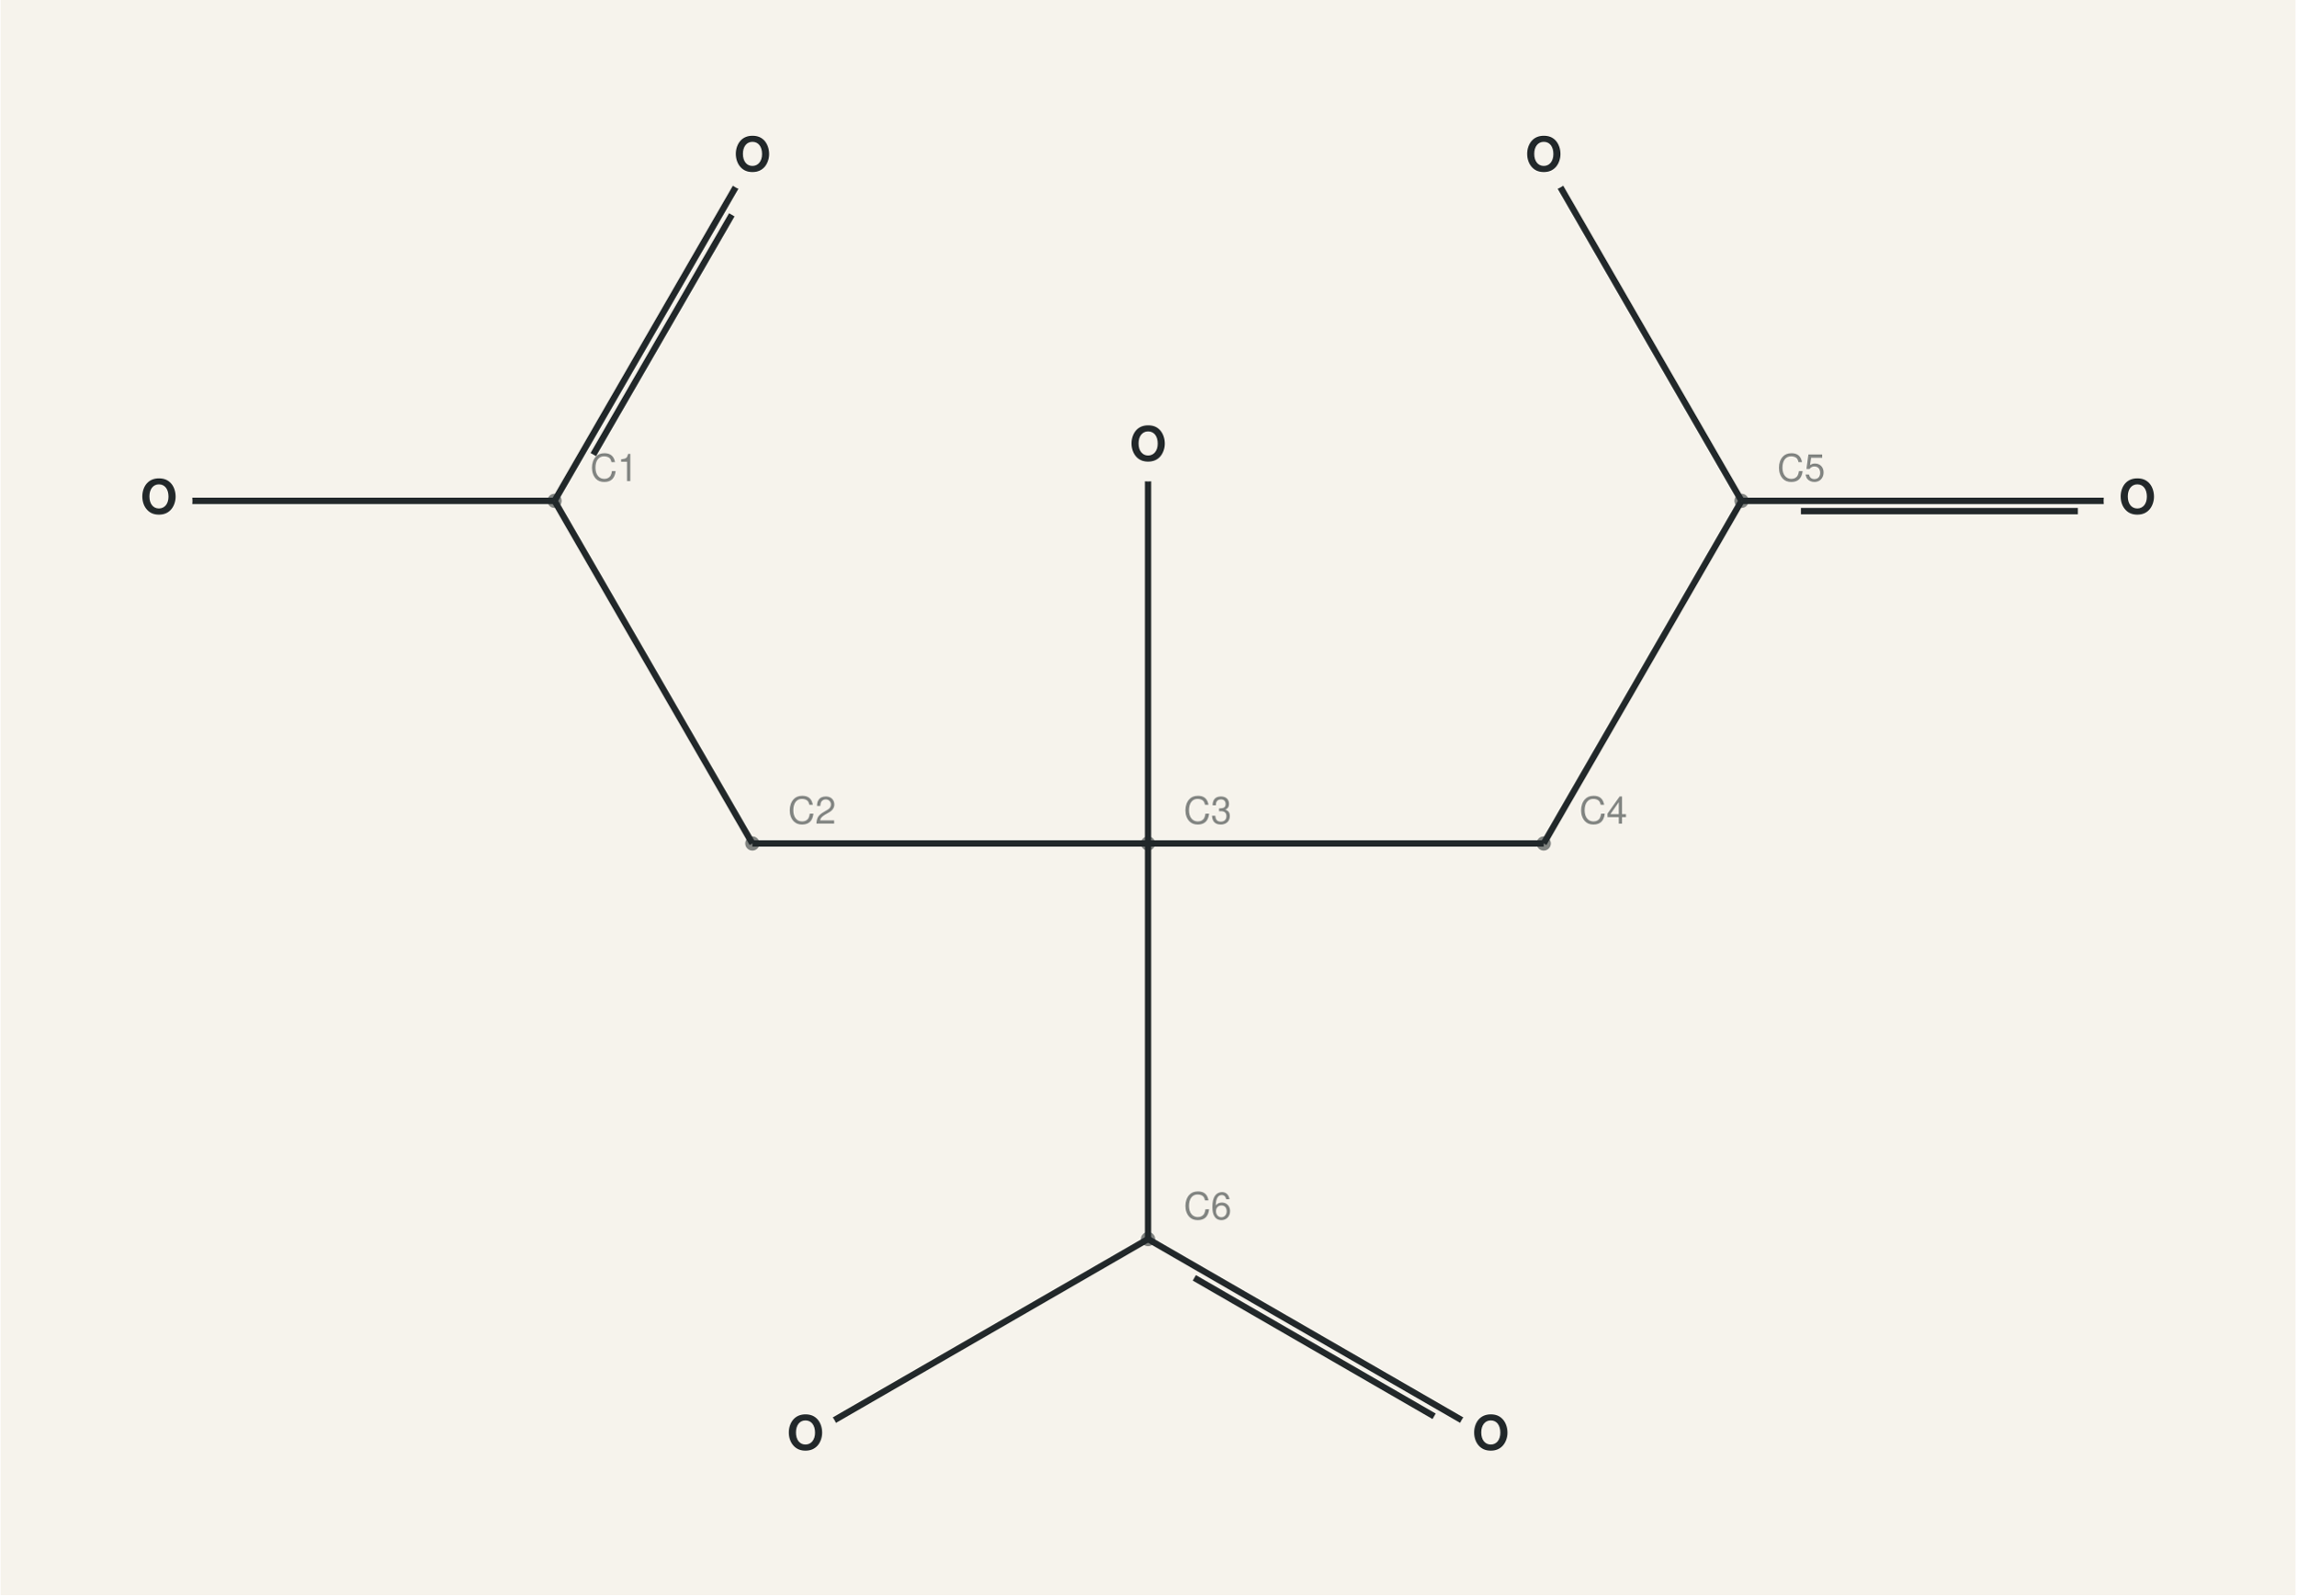
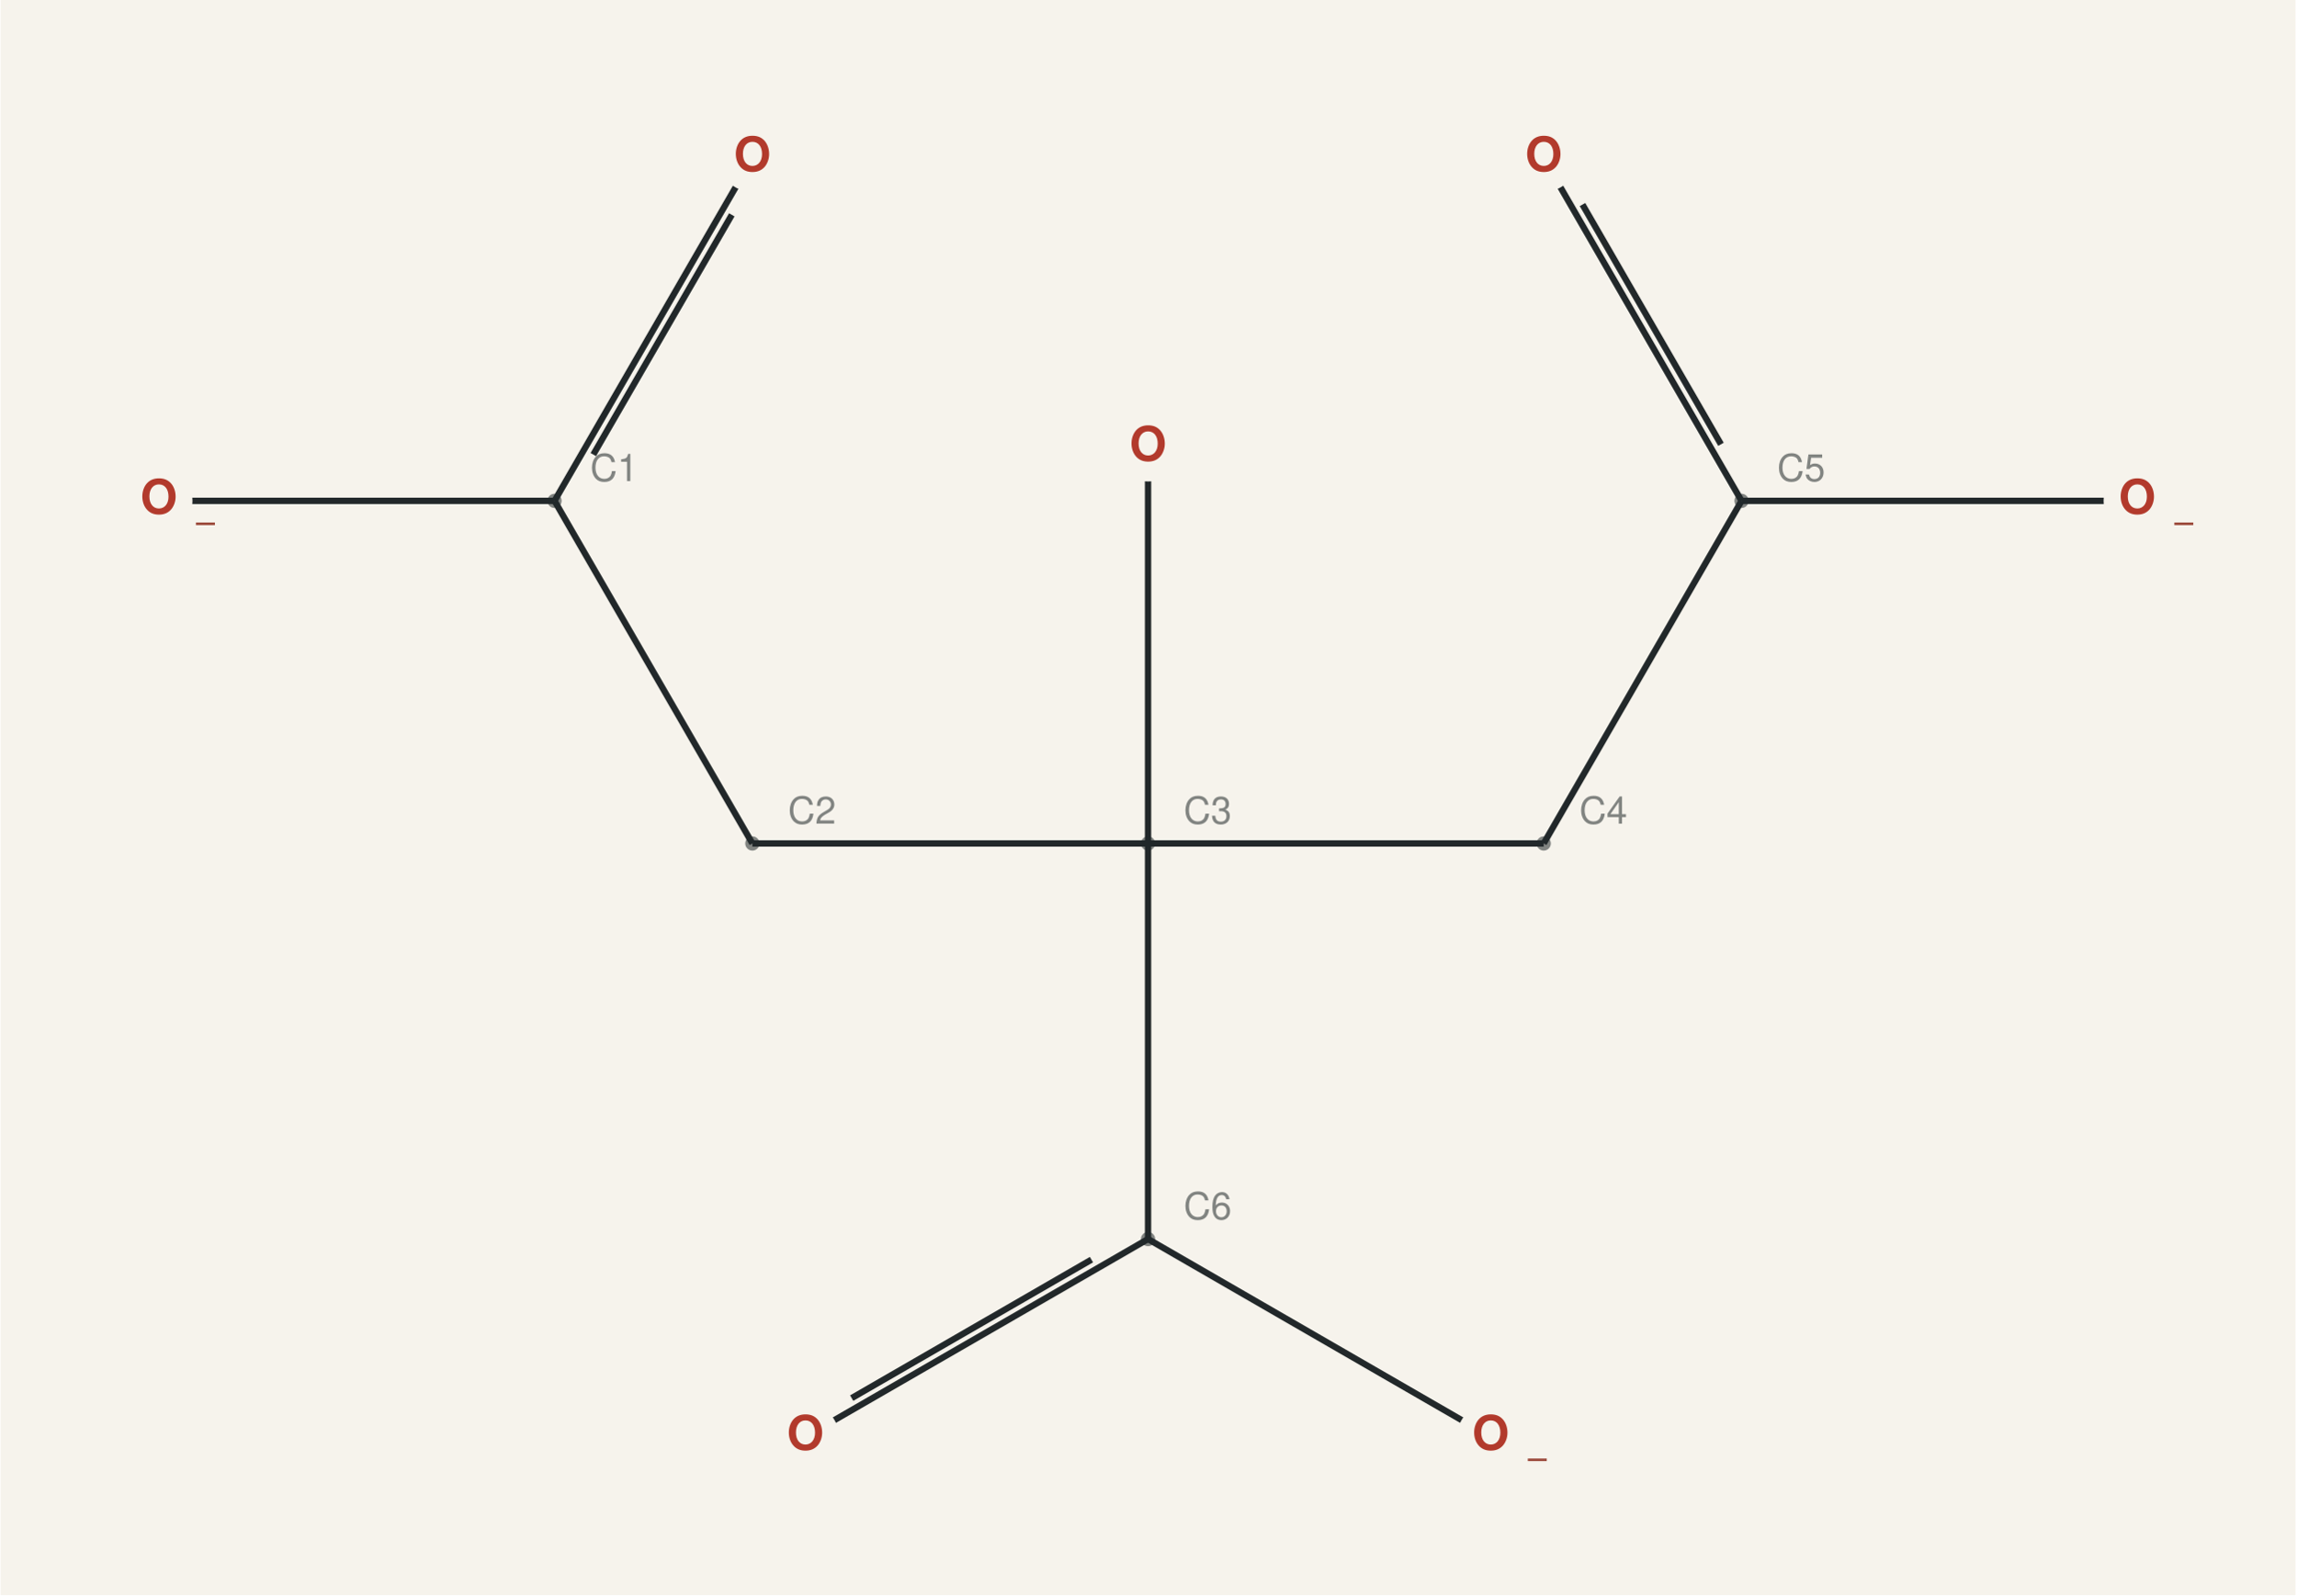
<svg xmlns="http://www.w3.org/2000/svg" viewBox="20.0 20.0 580.0 403.2" width="580" height="403" role="img" aria-label="cit-2d">
  <rect x="20.0" y="20.0" width="580.0" height="403.2" fill="#f6f3ec" />
  <line x1="60.0" y1="146.6" x2="160.0" y2="146.6" stroke="#22282a" stroke-width="1.6" />
  <line x1="160.0" y1="146.6" x2="210.0" y2="60.0" stroke="#22282a" stroke-width="1.6" />
  <line x1="169.8" y1="134.9" x2="204.8" y2="74.3" stroke="#22282a" stroke-width="1.6" />
  <line x1="160.0" y1="146.6" x2="210.0" y2="233.2" stroke="#22282a" stroke-width="1.6" />
  <line x1="210.0" y1="233.2" x2="310.0" y2="233.2" stroke="#22282a" stroke-width="1.6" />
  <line x1="310.0" y1="233.2" x2="310.0" y2="133.2" stroke="#22282a" stroke-width="1.6" />
  <line x1="310.0" y1="233.2" x2="310.0" y2="333.2" stroke="#22282a" stroke-width="1.6" />
+   <line x1="310.0" y1="333.2" x2="223.4" y2="383.2" stroke="#22282a" stroke-width="1.6" />
+   <line x1="295.7" y1="338.4" x2="235.1" y2="373.4" stroke="#22282a" stroke-width="1.6" />
  <line x1="310.0" y1="333.2" x2="396.6" y2="383.2" stroke="#22282a" stroke-width="1.6" />
-   <line x1="321.7" y1="343.0" x2="382.3" y2="378.0" stroke="#22282a" stroke-width="1.6" />
-   <line x1="310.0" y1="333.2" x2="223.4" y2="383.2" stroke="#22282a" stroke-width="1.6" />
  <line x1="310.0" y1="233.2" x2="410.0" y2="233.2" stroke="#22282a" stroke-width="1.6" />
  <line x1="410.0" y1="233.2" x2="460.0" y2="146.6" stroke="#22282a" stroke-width="1.6" />
+   <line x1="460.0" y1="146.6" x2="410.0" y2="60.0" stroke="#22282a" stroke-width="1.6" />
+   <line x1="454.8" y1="132.3" x2="419.8" y2="71.7" stroke="#22282a" stroke-width="1.6" />
  <line x1="460.0" y1="146.6" x2="560.0" y2="146.6" stroke="#22282a" stroke-width="1.6" />
-   <line x1="475.0" y1="149.2" x2="545.0" y2="149.2" stroke="#22282a" stroke-width="1.6" />
-   <line x1="460.0" y1="146.6" x2="410.0" y2="60.0" stroke="#22282a" stroke-width="1.6" />
  <circle cx="60.0" cy="146.6" r="8.5" fill="#f6f3ec" />
-   <text x="60.0" y="149.8" text-anchor="middle" font-family="Helvetica, Arial, sans-serif" font-size="12" font-weight="700" fill="#22282a">O</text>
+   <text x="60.0" y="149.8" text-anchor="middle" data-element="O" data-element-color="#b23a2c" style="fill:#b23a2c" font-family="Helvetica, Arial, sans-serif" font-size="12" font-weight="700" fill="#b23a2c">O</text>
+   <text x="69.0" y="154.6" font-family="Helvetica, Arial, sans-serif" font-size="9.5" fill="#9c4a3c">−</text>
  <circle cx="160.0" cy="146.6" r="1.8" fill="rgba(34,40,42,0.55)" />
  <text x="169.0" y="141.6" font-family="Helvetica, Arial, sans-serif" font-size="9.5" fill="rgba(34,40,42,0.55)">C1</text>
  <circle cx="210.0" cy="60.0" r="8.5" fill="#f6f3ec" />
-   <text x="210.0" y="63.2" text-anchor="middle" font-family="Helvetica, Arial, sans-serif" font-size="12" font-weight="700" fill="#22282a">O</text>
+   <text x="210.0" y="63.2" text-anchor="middle" data-element="O" data-element-color="#b23a2c" style="fill:#b23a2c" font-family="Helvetica, Arial, sans-serif" font-size="12" font-weight="700" fill="#b23a2c">O</text>
  <circle cx="210.0" cy="233.2" r="1.8" fill="rgba(34,40,42,0.55)" />
  <text x="219.0" y="228.2" font-family="Helvetica, Arial, sans-serif" font-size="9.5" fill="rgba(34,40,42,0.55)">C2</text>
  <circle cx="310.0" cy="233.2" r="1.8" fill="rgba(34,40,42,0.55)" />
  <text x="319.0" y="228.2" font-family="Helvetica, Arial, sans-serif" font-size="9.5" fill="rgba(34,40,42,0.55)">C3</text>
  <circle cx="310.0" cy="133.2" r="8.5" fill="#f6f3ec" />
-   <text x="310.0" y="136.4" text-anchor="middle" font-family="Helvetica, Arial, sans-serif" font-size="12" font-weight="700" fill="#22282a">O</text>
+   <text x="310.0" y="136.4" text-anchor="middle" data-element="O" data-element-color="#b23a2c" style="fill:#b23a2c" font-family="Helvetica, Arial, sans-serif" font-size="12" font-weight="700" fill="#b23a2c">O</text>
  <circle cx="310.0" cy="333.2" r="1.8" fill="rgba(34,40,42,0.55)" />
  <text x="319.0" y="328.2" font-family="Helvetica, Arial, sans-serif" font-size="9.5" fill="rgba(34,40,42,0.55)">C6</text>
+   <circle cx="223.4" cy="383.2" r="8.5" fill="#f6f3ec" />
+   <text x="223.4" y="386.4" text-anchor="middle" data-element="O" data-element-color="#b23a2c" style="fill:#b23a2c" font-family="Helvetica, Arial, sans-serif" font-size="12" font-weight="700" fill="#b23a2c">O</text>
  <circle cx="396.6" cy="383.2" r="8.5" fill="#f6f3ec" />
-   <text x="396.6" y="386.4" text-anchor="middle" font-family="Helvetica, Arial, sans-serif" font-size="12" font-weight="700" fill="#22282a">O</text>
-   <circle cx="223.4" cy="383.2" r="8.5" fill="#f6f3ec" />
-   <text x="223.4" y="386.4" text-anchor="middle" font-family="Helvetica, Arial, sans-serif" font-size="12" font-weight="700" fill="#22282a">O</text>
+   <text x="396.6" y="386.4" text-anchor="middle" data-element="O" data-element-color="#b23a2c" style="fill:#b23a2c" font-family="Helvetica, Arial, sans-serif" font-size="12" font-weight="700" fill="#b23a2c">O</text>
+   <text x="405.6" y="391.2" font-family="Helvetica, Arial, sans-serif" font-size="9.5" fill="#9c4a3c">−</text>
  <circle cx="410.0" cy="233.2" r="1.8" fill="rgba(34,40,42,0.55)" />
  <text x="419.0" y="228.2" font-family="Helvetica, Arial, sans-serif" font-size="9.5" fill="rgba(34,40,42,0.55)">C4</text>
  <circle cx="460.0" cy="146.6" r="1.8" fill="rgba(34,40,42,0.55)" />
  <text x="469.0" y="141.6" font-family="Helvetica, Arial, sans-serif" font-size="9.5" fill="rgba(34,40,42,0.55)">C5</text>
+   <circle cx="410.0" cy="60.0" r="8.5" fill="#f6f3ec" />
+   <text x="410.0" y="63.2" text-anchor="middle" data-element="O" data-element-color="#b23a2c" style="fill:#b23a2c" font-family="Helvetica, Arial, sans-serif" font-size="12" font-weight="700" fill="#b23a2c">O</text>
  <circle cx="560.0" cy="146.6" r="8.5" fill="#f6f3ec" />
-   <text x="560.0" y="149.8" text-anchor="middle" font-family="Helvetica, Arial, sans-serif" font-size="12" font-weight="700" fill="#22282a">O</text>
-   <circle cx="410.0" cy="60.0" r="8.5" fill="#f6f3ec" />
-   <text x="410.0" y="63.2" text-anchor="middle" font-family="Helvetica, Arial, sans-serif" font-size="12" font-weight="700" fill="#22282a">O</text>
+   <text x="560.0" y="149.8" text-anchor="middle" data-element="O" data-element-color="#b23a2c" style="fill:#b23a2c" font-family="Helvetica, Arial, sans-serif" font-size="12" font-weight="700" fill="#b23a2c">O</text>
+   <text x="569.0" y="154.6" font-family="Helvetica, Arial, sans-serif" font-size="9.5" fill="#9c4a3c">−</text>
</svg>
